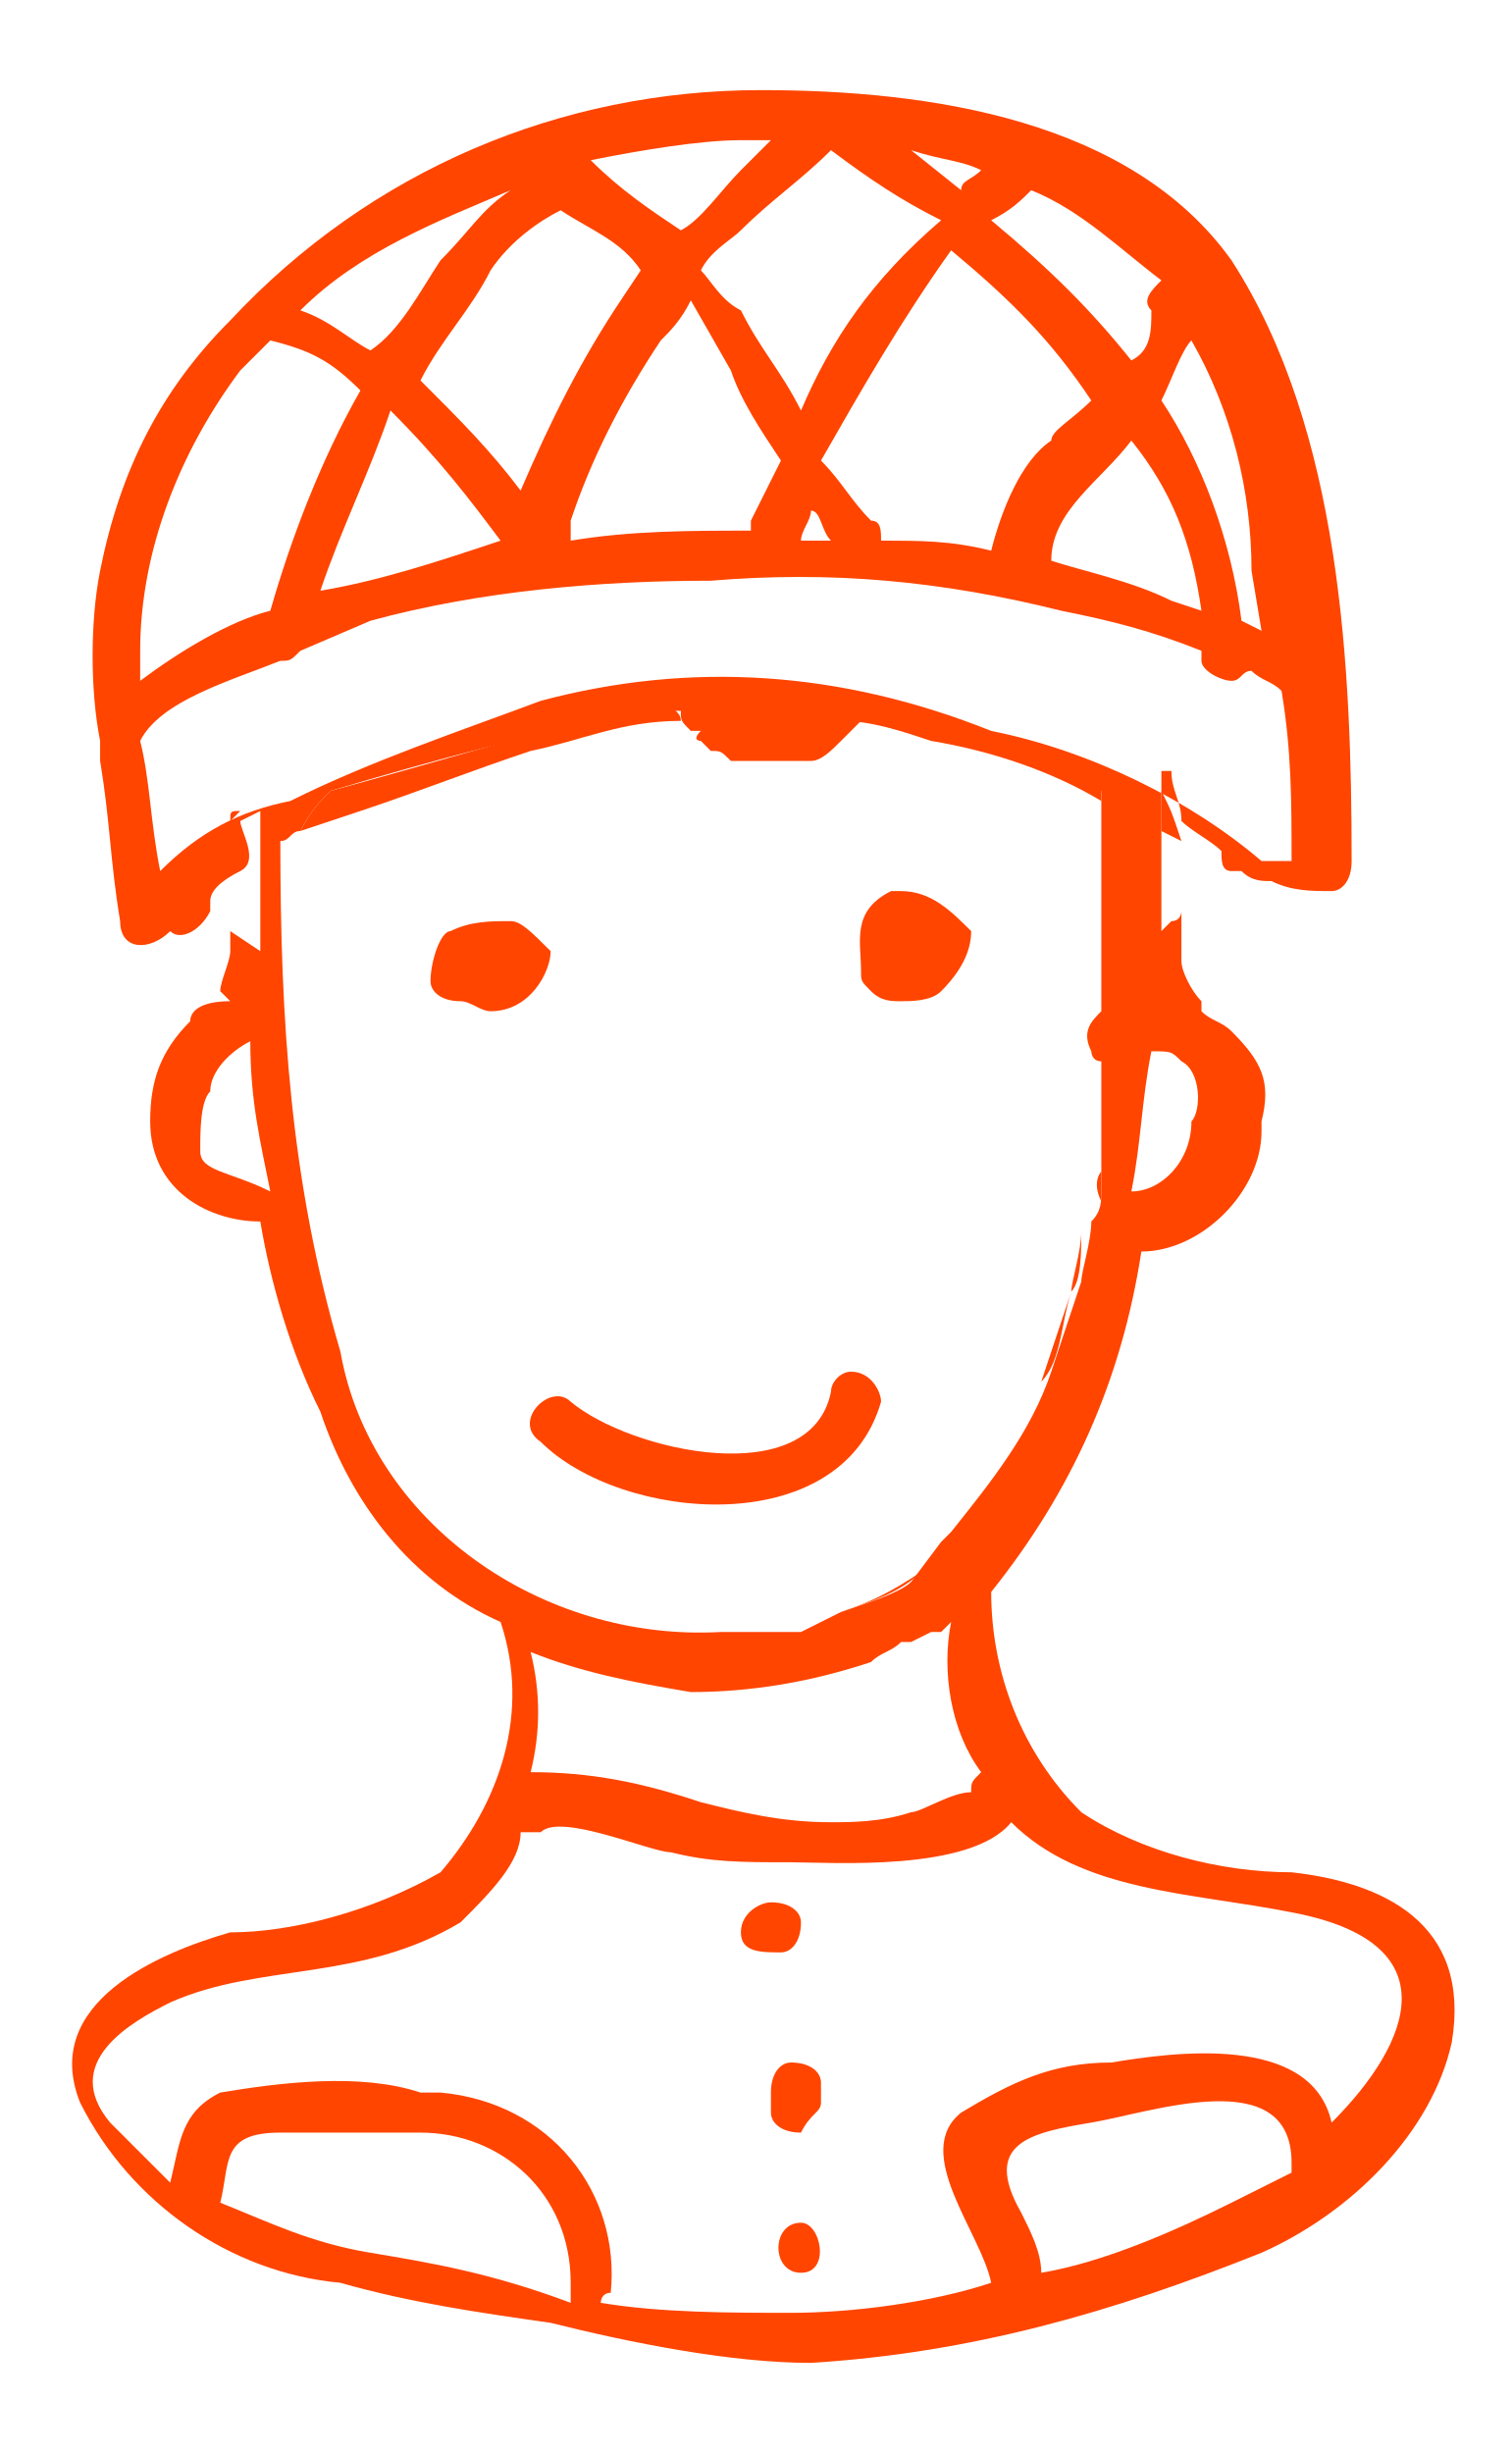
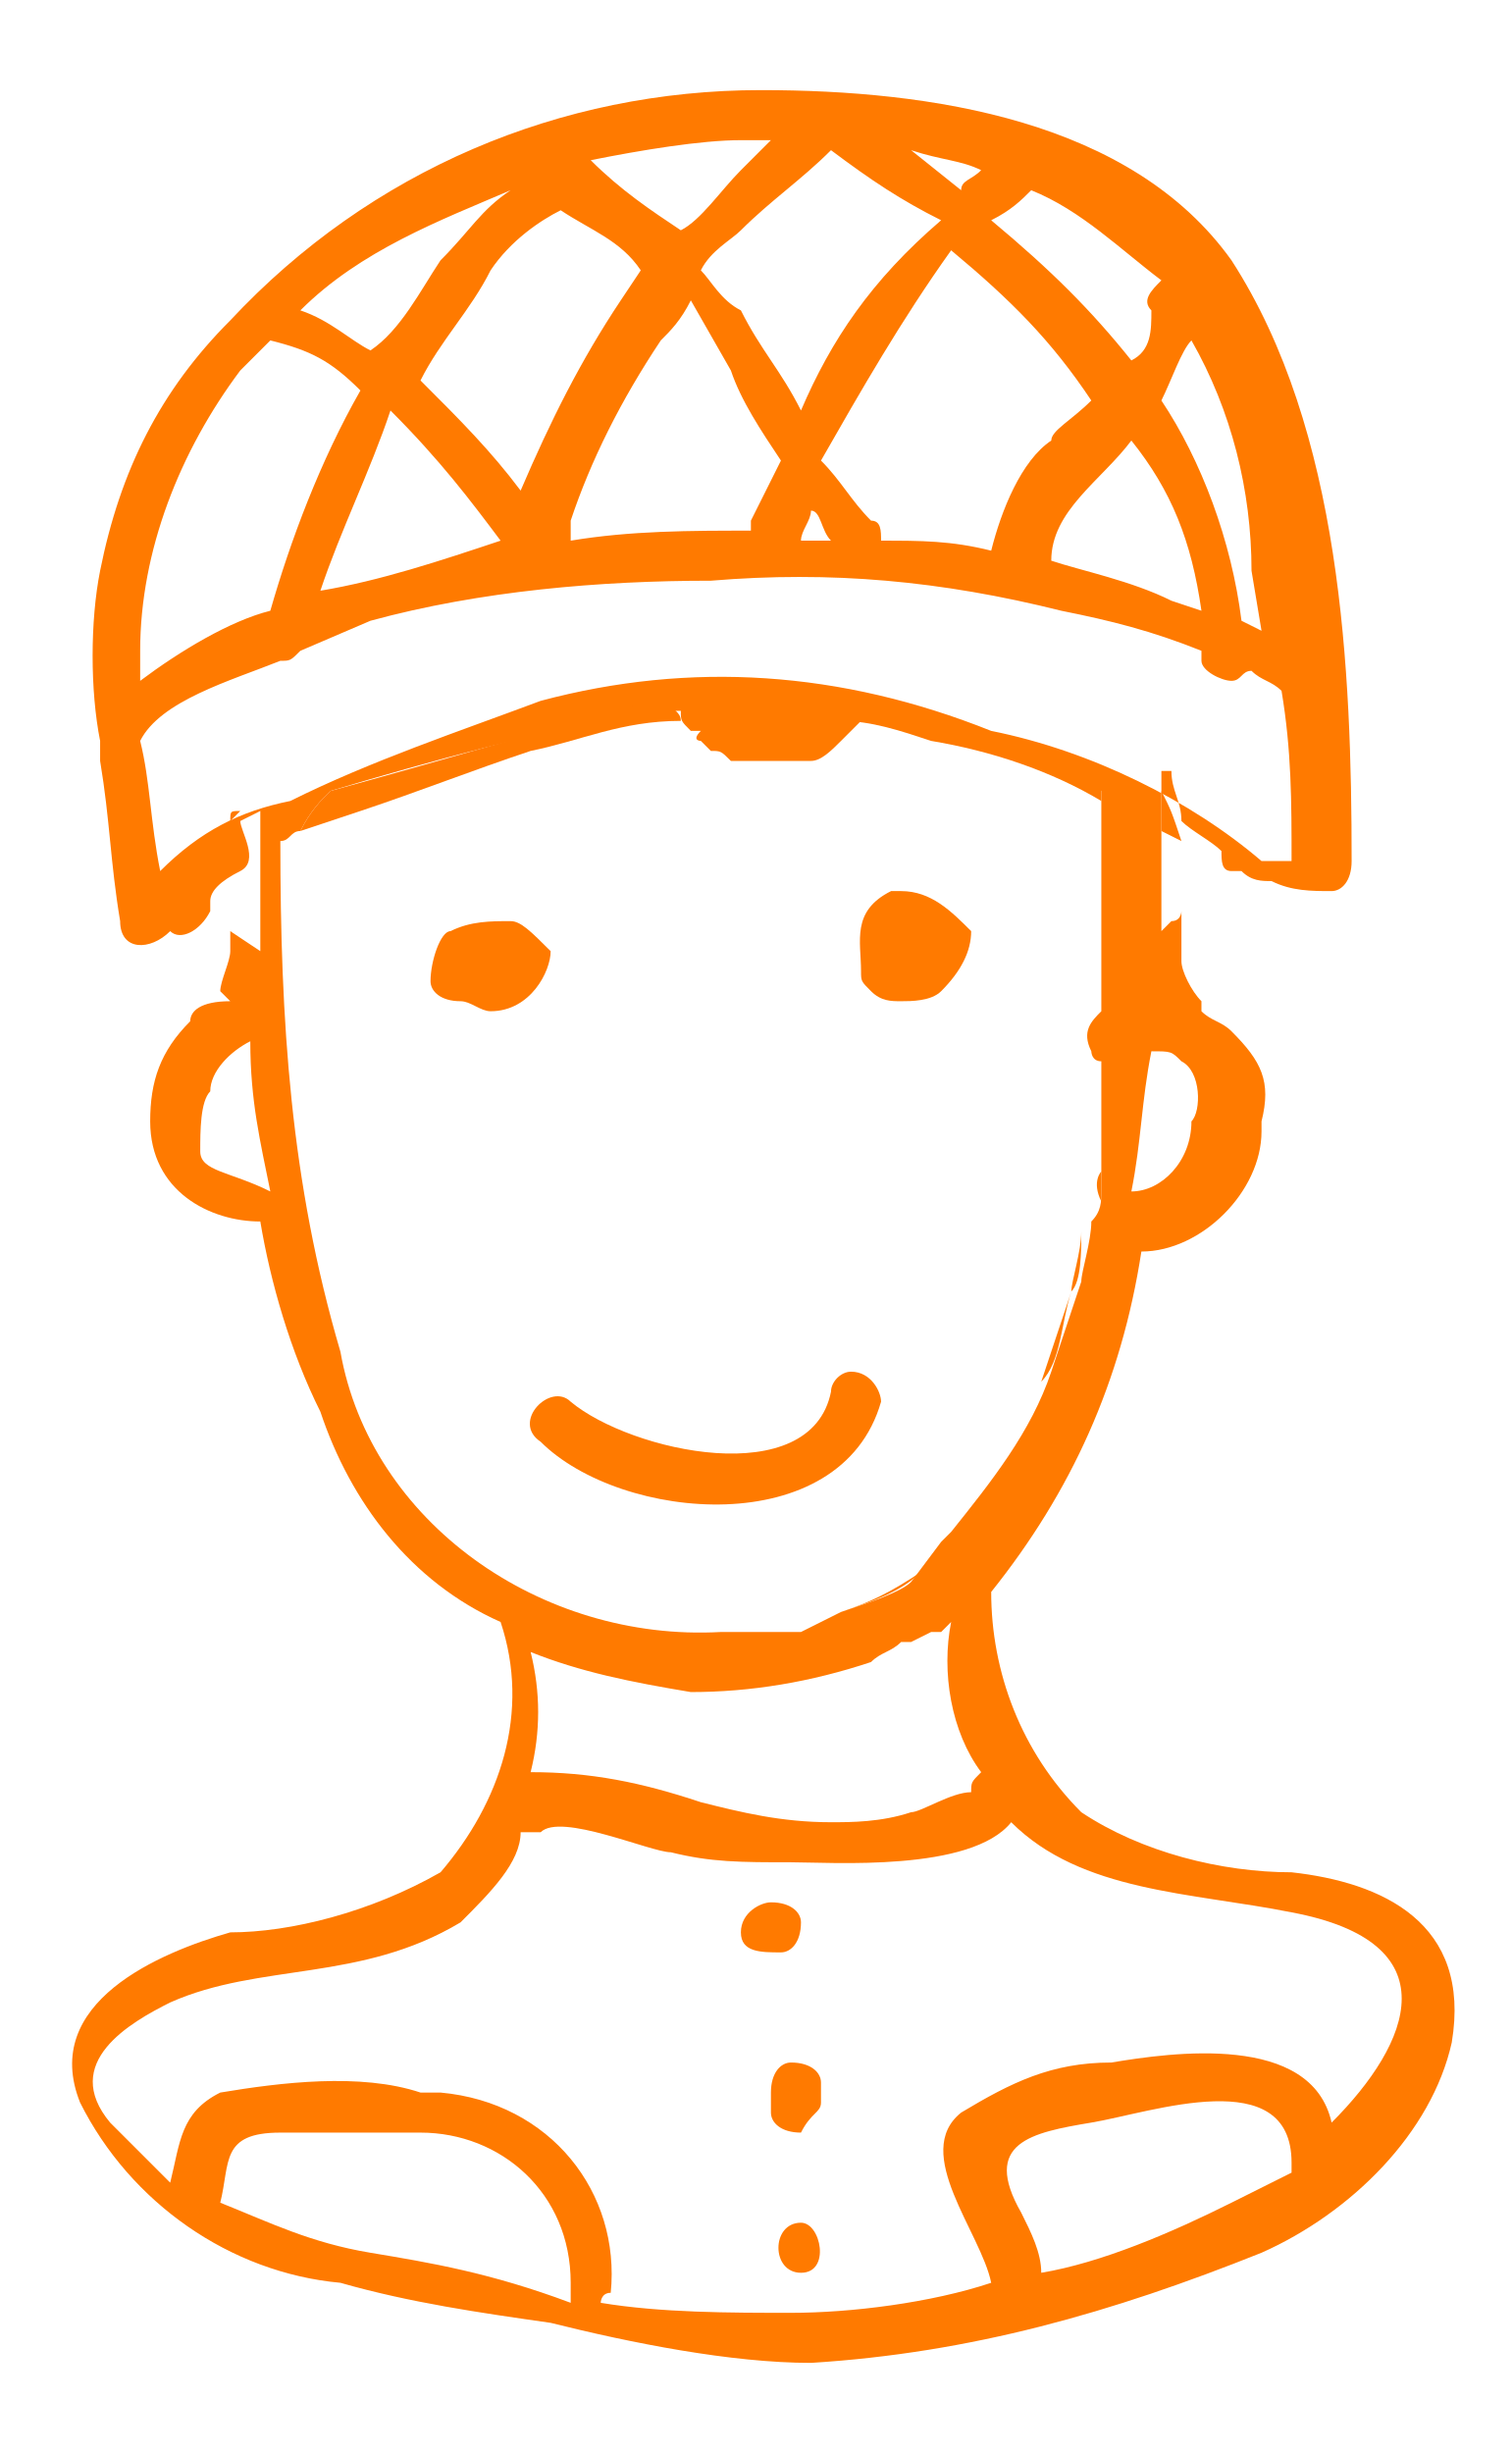
<svg xmlns="http://www.w3.org/2000/svg" version="1.1" id="Layer_1" x="0px" y="0px" viewBox="0 0 15.1 24.5" style="enable-background:new 0 0 15.1 24.5;" xml:space="preserve">
  <style type="text/css">
- 	.st0{fill:#FF4500;}
+ 	.st0{fill:#FF7A00;}
</style>
  <g id="Layer_2_1_">
    <g id="Layer_1-2">
-       <path class="st0" d="M12.9,18.7c-0.7,0-1.5-0.2-2.1-0.6c-0.6-0.6-0.9-1.4-0.9-2.2c0.8-1,1.3-2.1,1.5-3.4c0.6,0,1.2-0.6,1.2-1.2    c0,0,0,0,0-0.1c0.1-0.4,0-0.6-0.3-0.9c-0.1-0.1-0.2-0.1-0.3-0.2V10c-0.1-0.1-0.2-0.3-0.2-0.4c0-0.2,0-0.4,0-0.5c0,0,0,0.1-0.1,0.1    l0,0l0,0l0,0l-0.1,0.1c0-0.1,0-0.3,0-0.4V8.6V8.5V8.1l0,0c0-0.1,0-0.3,0-0.4l0,0h0.1c0,0.2,0.1,0.3,0.1,0.5    c0.1,0.1,0.3,0.2,0.4,0.3c0,0.1,0,0.2,0.1,0.2h0.1l0,0c0.1,0.1,0.2,0.1,0.3,0.1c0.2,0.1,0.4,0.1,0.6,0.1c0.1,0,0.2-0.1,0.2-0.3    c0-1.9-0.1-4.3-1.2-6c-1-1.4-3-1.7-4.7-1.7c-2,0-3.9,0.8-5.3,2.3C1.6,3.9,1.2,4.7,1,5.7C0.9,6.2,0.9,6.9,1,7.4l0,0    c0,0.1,0,0.1,0,0.2c0.1,0.6,0.1,1,0.2,1.6c0,0.3,0.3,0.3,0.5,0.1c0.1,0.1,0.3,0,0.4-0.2V9c0-0.1,0.1-0.2,0.3-0.3    c0.2-0.1,0-0.4,0-0.5l0.2-0.1v0.1c0,0.1,0,0.2,0,0.4c0,0.2,0,0.3,0,0.4c0,0.1,0,0,0,0.1v0.4C2.3,9.3,2.3,9.3,2.3,9.3V9.2V9.1    c0,0.1,0,0.3,0,0.4c0,0.1-0.1,0.3-0.1,0.4l0.1,0.1C2,10,1.9,10.1,1.9,10.2l0,0c-0.3,0.3-0.4,0.6-0.4,1c0,0.7,0.6,1,1.1,1    c0.1,0.6,0.3,1.3,0.6,1.9c0.3,0.9,0.9,1.7,1.8,2.1l0,0H5c0.3,0.9,0,1.8-0.6,2.5c-0.7,0.4-1.5,0.6-2.1,0.6C1.6,19.5,0.4,20,0.8,21    c0.5,1,1.5,1.7,2.6,1.8c0.7,0.2,1.4,0.3,2.1,0.4c0.8,0.2,1.8,0.4,2.6,0.4c1.6-0.1,3-0.5,4.5-1.1c0.9-0.4,1.7-1.2,1.9-2.1    C14.7,19.2,13.8,18.8,12.9,18.7z M9.8,17.7c-0.1,0.1-0.1,0.1-0.1,0.2c-0.2,0-0.5,0.2-0.6,0.2c-0.3,0.1-0.6,0.1-0.8,0.1    c-0.5,0-0.9-0.1-1.3-0.2c-0.6-0.2-1.1-0.3-1.7-0.3c0.1-0.4,0.1-0.8,0-1.2c0.5,0.2,1,0.3,1.6,0.4c0.6,0,1.2-0.1,1.8-0.3    c0.1-0.1,0.2-0.1,0.3-0.2h0.1l0.2-0.1h0.1l0,0l0.1-0.1C9.4,16.7,9.5,17.3,9.8,17.7L9.8,17.7z M11.8,10.6c0.2,0.1,0.2,0.5,0.1,0.6    c0,0.4-0.3,0.7-0.6,0.7c0.1-0.5,0.1-0.9,0.2-1.4C11.7,10.5,11.7,10.5,11.8,10.6L11.8,10.6z M11.9,3.4c0.4,0.7,0.6,1.5,0.6,2.3    l0.1,0.6l-0.2-0.1C12.3,5.4,12,4.6,11.6,4C11.7,3.8,11.8,3.5,11.9,3.4L11.9,3.4z M8.7,5.2C8.5,5,8.4,4.8,8.2,4.6    C8.6,3.9,9,3.2,9.5,2.5c0.6,0.5,1,0.9,1.4,1.5c-0.2,0.2-0.4,0.3-0.4,0.4C10.2,4.6,10,5.1,9.9,5.5C9.5,5.4,9.2,5.4,8.8,5.4    C8.8,5.3,8.8,5.2,8.7,5.2L8.7,5.2z M10.5,5.6c0-0.5,0.5-0.8,0.8-1.2c0.4,0.5,0.6,1,0.7,1.7l-0.3-0.1C11.3,5.8,10.8,5.7,10.5,5.6    L10.5,5.6z M10.3,1.9L10.3,1.9c0.5,0.2,0.9,0.6,1.3,0.9c-0.1,0.1-0.2,0.2-0.1,0.3c0,0.2,0,0.4-0.2,0.5c-0.4-0.5-0.8-0.9-1.4-1.4    C10.1,2.1,10.2,2,10.3,1.9z M9.8,1.7C9.7,1.8,9.6,1.8,9.6,1.9L9.1,1.5C9.4,1.6,9.6,1.6,9.8,1.7z M8.3,1.5L8.3,1.5    C8.7,1.8,9,2,9.4,2.2C8.7,2.8,8.3,3.4,8,4.1c-0.2-0.4-0.4-0.6-0.6-1C7.2,3,7.1,2.8,7,2.7c0.1-0.2,0.3-0.3,0.4-0.4    C7.7,2,8,1.8,8.3,1.5z M8.3,5.4H8c0-0.1,0.1-0.2,0.1-0.3C8.2,5.1,8.2,5.3,8.3,5.4L8.3,5.4z M7.8,4.6L7.5,5.2v0.1    c-0.6,0-1.2,0-1.8,0.1c0-0.1,0-0.1,0-0.2C5.9,4.6,6.2,4,6.6,3.4C6.7,3.3,6.8,3.2,6.9,3l0.4,0.7C7.4,4,7.6,4.3,7.8,4.6L7.8,4.6z     M7.4,1.4h0.3L7.4,1.7C7.2,1.9,7,2.2,6.8,2.3C6.5,2.1,6.2,1.9,5.9,1.6C6.4,1.5,7,1.4,7.4,1.4z M6.4,2.7L6.2,3    c-0.4,0.6-0.7,1.2-1,1.9c-0.3-0.4-0.6-0.7-1-1.1c0.2-0.4,0.5-0.7,0.7-1.1c0.2-0.3,0.5-0.5,0.7-0.6C5.9,2.3,6.2,2.4,6.4,2.7z     M5,5.4C5,5.5,5,5.5,5,5.4C4.4,5.6,3.8,5.8,3.2,5.9c0.2-0.6,0.5-1.2,0.7-1.8C4.4,4.6,4.7,5,5,5.4z M5.1,1.9    C4.8,2.1,4.7,2.3,4.4,2.6C4.2,2.9,4,3.3,3.7,3.5C3.5,3.4,3.3,3.2,3,3.1C3.6,2.5,4.4,2.2,5.1,1.9z M1.4,6.5c0-1,0.4-2,1-2.8    c0.1-0.1,0.2-0.2,0.3-0.3c0.4,0.1,0.6,0.2,0.9,0.5C3.2,4.6,2.9,5.4,2.7,6.1C2.3,6.2,1.8,6.5,1.4,6.8C1.4,6.7,1.4,6.6,1.4,6.5    L1.4,6.5z M2,11.5c0-0.2,0-0.5,0.1-0.6c0-0.2,0.2-0.4,0.4-0.5c0,0.6,0.1,1,0.2,1.5C2.3,11.7,2,11.7,2,11.5L2,11.5z M1.6,8.7    C1.5,8.2,1.5,7.8,1.4,7.4C1.6,7,2.3,6.8,2.8,6.6c0.1,0,0.1,0,0.2-0.1l0.7-0.3C4.8,5.9,6,5.8,7.1,5.8c1.2-0.1,2.3,0,3.5,0.3    c0.5,0.1,0.9,0.2,1.4,0.4v0.1c0,0.1,0.2,0.2,0.3,0.2c0.1,0,0.1-0.1,0.2-0.1c0.1,0.1,0.2,0.1,0.3,0.2c0.1,0.6,0.1,1.1,0.1,1.7h-0.3    c-0.7-0.6-1.7-1.1-2.7-1.3C8.4,6.7,6.9,6.6,5.4,7C4.6,7.3,3.7,7.6,2.9,8C2.4,8.1,2,8.3,1.6,8.7L1.6,8.7z M3.4,13.5    c-0.5-1.7-0.6-3.3-0.6-5.1c0.1,0,0.1-0.1,0.2-0.1C3.1,8.1,3.2,8,3.3,7.9c1-0.3,2.1-0.6,3.2-0.8h0.3c0,0.1,0,0.1,0.1,0.2    C6.9,7.3,7,7.3,7,7.3l0,0C6.9,7.4,7,7.4,7,7.4H7l0.1,0.1l0,0c0.1,0,0.1,0,0.2,0.1l0,0h0.2h0.2h0.2l0,0h0.2c0.1,0,0.2-0.1,0.3-0.2    l0.1-0.1l0,0l0.1-0.1c0.7,0.1,1.4,0.2,2,0.4c0.1,0.1,0.3,0.2,0.4,0.3c0,0,0,0,0,0.1v0.1l0,0l0,0l0,0l0,0l0,0L11,8.1    c0,0.6,0,1.3,0,2c-0.1,0.1-0.2,0.2-0.1,0.4c0,0,0,0.1,0.1,0.1c0,0.1,0,0.2,0,0.3V11v0.1v0.1c0,0.1,0,0.2,0,0.3l0,0    c0,0.1,0,0.2,0,0.3c0,0,0,0,0,0.1s0,0.2-0.1,0.3c-0.1,0.1,0,0,0,0c0,0.2-0.1,0.5-0.1,0.6l0,0c-0.1,0.3-0.2,0.6-0.3,0.9l0,0    c-0.2,0.6-0.6,1.1-1,1.6l0,0l-0.1,0.1l0,0l-0.3,0.4l0,0C9,15.9,8.7,16,8.4,16.1l0,0l-0.2,0.1H8.2L8,16.3H7.9H7.7H7.5H7.2    C5.4,16.4,3.7,15.2,3.4,13.5z M3.7,22.5c-0.6-0.1-1-0.3-1.5-0.5l0,0c0.1-0.4,0-0.7,0.6-0.7c0.5,0,0.9,0,1.4,0    c0.8,0,1.5,0.6,1.5,1.5c0,0.1,0,0.1,0,0.2l0,0C4.9,22.7,4.3,22.6,3.7,22.5L3.7,22.5z M12.3,22c-0.6,0.3-1.3,0.6-1.9,0.7    c0-0.2-0.1-0.4-0.2-0.6c-0.4-0.7,0.1-0.8,0.7-0.9c0.6-0.1,2-0.6,2,0.4c0,0,0,0,0,0.1C12.7,21.8,12.5,21.9,12.3,22L12.3,22z     M13.3,21.2c-0.2-0.9-1.6-0.7-2.2-0.6c-0.6,0-1,0.2-1.5,0.5c-0.5,0.4,0.2,1.2,0.3,1.7c-0.6,0.2-1.4,0.3-2,0.3s-1.3,0-1.9-0.1    c0,0,0-0.1,0.1-0.1c0.1-1-0.6-1.9-1.7-2c-0.1,0-0.1,0-0.2,0c-0.6-0.2-1.4-0.1-2,0c-0.4,0.2-0.4,0.5-0.5,0.9    c-0.2-0.2-0.4-0.4-0.6-0.6c-0.5-0.6,0.2-1,0.6-1.2c0.9-0.4,1.9-0.2,2.9-0.8c0.3-0.3,0.6-0.6,0.6-0.9c0.1,0,0.1,0,0.2,0    c0.2-0.2,1.1,0.2,1.3,0.2c0.4,0.1,0.7,0.1,1.2,0.1c0.4,0,1.8,0.1,2.2-0.4l0,0c0.7,0.7,1.8,0.7,2.8,0.9    C14.5,19.4,14.1,20.4,13.3,21.2z" />
+       <path class="st0" d="M12.9,18.7c-0.7,0-1.5-0.2-2.1-0.6c-0.6-0.6-0.9-1.4-0.9-2.2c0.8-1,1.3-2.1,1.5-3.4c0.6,0,1.2-0.6,1.2-1.2    c0,0,0,0,0-0.1c0.1-0.4,0-0.6-0.3-0.9c-0.1-0.1-0.2-0.1-0.3-0.2V10c-0.1-0.1-0.2-0.3-0.2-0.4c0-0.2,0-0.4,0-0.5c0,0,0,0.1-0.1,0.1    l0,0l0,0l0,0l-0.1,0.1c0-0.1,0-0.3,0-0.4V8.6V8.5V8.1l0,0c0-0.1,0-0.3,0-0.4l0,0h0.1c0,0.2,0.1,0.3,0.1,0.5    c0.1,0.1,0.3,0.2,0.4,0.3c0,0.1,0,0.2,0.1,0.2h0.1l0,0c0.1,0.1,0.2,0.1,0.3,0.1c0.2,0.1,0.4,0.1,0.6,0.1c0.1,0,0.2-0.1,0.2-0.3    c0-1.9-0.1-4.3-1.2-6c-1-1.4-3-1.7-4.7-1.7c-2,0-3.9,0.8-5.3,2.3C1.6,3.9,1.2,4.7,1,5.7C0.9,6.2,0.9,6.9,1,7.4l0,0    c0,0.1,0,0.1,0,0.2c0.1,0.6,0.1,1,0.2,1.6c0,0.3,0.3,0.3,0.5,0.1c0.1,0.1,0.3,0,0.4-0.2V9c0-0.1,0.1-0.2,0.3-0.3s0-0.4,0-0.5    l0.2-0.1v0.1c0,0.1,0,0.2,0,0.4s0,0.3,0,0.4c0,0.1,0,0,0,0.1v0.4C2.3,9.3,2.3,9.3,2.3,9.3V9.2V9.1c0,0.1,0,0.3,0,0.4    c0,0.1-0.1,0.3-0.1,0.4L2.3,10c-0.3,0-0.4,0.1-0.4,0.2l0,0c-0.3,0.3-0.4,0.6-0.4,1c0,0.7,0.6,1,1.1,1c0.1,0.6,0.3,1.3,0.6,1.9    C3.5,15,4.1,15.8,5,16.2l0,0l0,0c0.3,0.9,0,1.8-0.6,2.5c-0.7,0.4-1.5,0.6-2.1,0.6C1.6,19.5,0.4,20,0.8,21c0.5,1,1.5,1.7,2.6,1.8    c0.7,0.2,1.4,0.3,2.1,0.4c0.8,0.2,1.8,0.4,2.6,0.4c1.6-0.1,3-0.5,4.5-1.1c0.9-0.4,1.7-1.2,1.9-2.1C14.7,19.2,13.8,18.8,12.9,18.7z     M9.8,17.7c-0.1,0.1-0.1,0.1-0.1,0.2c-0.2,0-0.5,0.2-0.6,0.2c-0.3,0.1-0.6,0.1-0.8,0.1c-0.5,0-0.9-0.1-1.3-0.2    c-0.6-0.2-1.1-0.3-1.7-0.3c0.1-0.4,0.1-0.8,0-1.2c0.5,0.2,1,0.3,1.6,0.4c0.6,0,1.2-0.1,1.8-0.3c0.1-0.1,0.2-0.1,0.3-0.2h0.1    l0.2-0.1h0.1l0,0l0.1-0.1C9.4,16.7,9.5,17.3,9.8,17.7L9.8,17.7z M11.8,10.6c0.2,0.1,0.2,0.5,0.1,0.6c0,0.4-0.3,0.7-0.6,0.7    c0.1-0.5,0.1-0.9,0.2-1.4C11.7,10.5,11.7,10.5,11.8,10.6L11.8,10.6z M11.9,3.4c0.4,0.7,0.6,1.5,0.6,2.3l0.1,0.6l-0.2-0.1    C12.3,5.4,12,4.6,11.6,4C11.7,3.8,11.8,3.5,11.9,3.4L11.9,3.4z M8.7,5.2C8.5,5,8.4,4.8,8.2,4.6C8.6,3.9,9,3.2,9.5,2.5    c0.6,0.5,1,0.9,1.4,1.5c-0.2,0.2-0.4,0.3-0.4,0.4C10.2,4.6,10,5.1,9.9,5.5C9.5,5.4,9.2,5.4,8.8,5.4C8.8,5.3,8.8,5.2,8.7,5.2    L8.7,5.2z M10.5,5.6c0-0.5,0.5-0.8,0.8-1.2c0.4,0.5,0.6,1,0.7,1.7L11.7,6C11.3,5.8,10.8,5.7,10.5,5.6L10.5,5.6z M10.3,1.9    L10.3,1.9c0.5,0.2,0.9,0.6,1.3,0.9c-0.1,0.1-0.2,0.2-0.1,0.3c0,0.2,0,0.4-0.2,0.5c-0.4-0.5-0.8-0.9-1.4-1.4    C10.1,2.1,10.2,2,10.3,1.9z M9.8,1.7C9.7,1.8,9.6,1.8,9.6,1.9L9.1,1.5C9.4,1.6,9.6,1.6,9.8,1.7z M8.3,1.5L8.3,1.5    C8.7,1.8,9,2,9.4,2.2C8.7,2.8,8.3,3.4,8,4.1c-0.2-0.4-0.4-0.6-0.6-1C7.2,3,7.1,2.8,7,2.7c0.1-0.2,0.3-0.3,0.4-0.4    C7.7,2,8,1.8,8.3,1.5z M8.3,5.4H8c0-0.1,0.1-0.2,0.1-0.3C8.2,5.1,8.2,5.3,8.3,5.4L8.3,5.4z M7.8,4.6L7.5,5.2v0.1    c-0.6,0-1.2,0-1.8,0.1c0-0.1,0-0.1,0-0.2C5.9,4.6,6.2,4,6.6,3.4C6.7,3.3,6.8,3.2,6.9,3l0.4,0.7C7.4,4,7.6,4.3,7.8,4.6L7.8,4.6z     M7.4,1.4h0.3L7.4,1.7C7.2,1.9,7,2.2,6.8,2.3C6.5,2.1,6.2,1.9,5.9,1.6C6.4,1.5,7,1.4,7.4,1.4z M6.4,2.7L6.2,3    c-0.4,0.6-0.7,1.2-1,1.9c-0.3-0.4-0.6-0.7-1-1.1c0.2-0.4,0.5-0.7,0.7-1.1c0.2-0.3,0.5-0.5,0.7-0.6C5.9,2.3,6.2,2.4,6.4,2.7z     M5,5.4C5,5.5,5,5.5,5,5.4C4.4,5.6,3.8,5.8,3.2,5.9c0.2-0.6,0.5-1.2,0.7-1.8C4.4,4.6,4.7,5,5,5.4z M5.1,1.9    C4.8,2.1,4.7,2.3,4.4,2.6C4.2,2.9,4,3.3,3.7,3.5C3.5,3.4,3.3,3.2,3,3.1C3.6,2.5,4.4,2.2,5.1,1.9z M1.4,6.5c0-1,0.4-2,1-2.8    c0.1-0.1,0.2-0.2,0.3-0.3c0.4,0.1,0.6,0.2,0.9,0.5C3.2,4.6,2.9,5.4,2.7,6.1C2.3,6.2,1.8,6.5,1.4,6.8C1.4,6.7,1.4,6.6,1.4,6.5    L1.4,6.5z M2,11.5c0-0.2,0-0.5,0.1-0.6c0-0.2,0.2-0.4,0.4-0.5c0,0.6,0.1,1,0.2,1.5C2.3,11.7,2,11.7,2,11.5L2,11.5z M1.6,8.7    C1.5,8.2,1.5,7.8,1.4,7.4C1.6,7,2.3,6.8,2.8,6.6c0.1,0,0.1,0,0.2-0.1l0.7-0.3C4.8,5.9,6,5.8,7.1,5.8c1.2-0.1,2.3,0,3.5,0.3    c0.5,0.1,0.9,0.2,1.4,0.4v0.1c0,0.1,0.2,0.2,0.3,0.2s0.1-0.1,0.2-0.1c0.1,0.1,0.2,0.1,0.3,0.2c0.1,0.6,0.1,1.1,0.1,1.7h-0.3    C11.9,8,10.9,7.5,9.9,7.3C8.4,6.7,6.9,6.6,5.4,7C4.6,7.3,3.7,7.6,2.9,8C2.4,8.1,2,8.3,1.6,8.7L1.6,8.7z M3.4,13.5    c-0.5-1.7-0.6-3.3-0.6-5.1c0.1,0,0.1-0.1,0.2-0.1C3.1,8.1,3.2,8,3.3,7.9c1-0.3,2.1-0.6,3.2-0.8h0.3c0,0.1,0,0.1,0.1,0.2    c0,0,0.1,0,0.1,0l0,0C6.9,7.4,7,7.4,7,7.4l0,0l0.1,0.1l0,0c0.1,0,0.1,0,0.2,0.1l0,0h0.2h0.2h0.2l0,0h0.2c0.1,0,0.2-0.1,0.3-0.2    l0.1-0.1l0,0l0.1-0.1c0.7,0.1,1.4,0.2,2,0.4c0.1,0.1,0.3,0.2,0.4,0.3c0,0,0,0,0,0.1v0.1l0,0l0,0l0,0l0,0l0,0v0c0,0.6,0,1.3,0,2    c-0.1,0.1-0.2,0.2-0.1,0.4c0,0,0,0.1,0.1,0.1c0,0.1,0,0.2,0,0.3V11v0.1v0.1c0,0.1,0,0.2,0,0.3l0,0c0,0.1,0,0.2,0,0.3    c0,0,0,0,0,0.1s0,0.2-0.1,0.3s0,0,0,0c0,0.2-0.1,0.5-0.1,0.6l0,0c-0.1,0.3-0.2,0.6-0.3,0.9l0,0c-0.2,0.6-0.6,1.1-1,1.6l0,0    l-0.1,0.1l0,0l-0.3,0.4l0,0C9,15.9,8.7,16,8.4,16.1l0,0l-0.2,0.1l0,0L8,16.3H7.9H7.7H7.5H7.2C5.4,16.4,3.7,15.2,3.4,13.5z     M3.7,22.5c-0.6-0.1-1-0.3-1.5-0.5l0,0c0.1-0.4,0-0.7,0.6-0.7c0.5,0,0.9,0,1.4,0c0.8,0,1.5,0.6,1.5,1.5c0,0.1,0,0.1,0,0.2l0,0    C4.9,22.7,4.3,22.6,3.7,22.5L3.7,22.5z M12.3,22c-0.6,0.3-1.3,0.6-1.9,0.7c0-0.2-0.1-0.4-0.2-0.6c-0.4-0.7,0.1-0.8,0.7-0.9    c0.6-0.1,2-0.6,2,0.4c0,0,0,0,0,0.1C12.7,21.8,12.5,21.9,12.3,22L12.3,22z M13.3,21.2c-0.2-0.9-1.6-0.7-2.2-0.6    c-0.6,0-1,0.2-1.5,0.5c-0.5,0.4,0.2,1.2,0.3,1.7c-0.6,0.2-1.4,0.3-2,0.3S6.6,23.1,6,23c0,0,0-0.1,0.1-0.1c0.1-1-0.6-1.9-1.7-2    c-0.1,0-0.1,0-0.2,0c-0.6-0.2-1.4-0.1-2,0c-0.4,0.2-0.4,0.5-0.5,0.9c-0.2-0.2-0.4-0.4-0.6-0.6c-0.5-0.6,0.2-1,0.6-1.2    c0.9-0.4,1.9-0.2,2.9-0.8c0.3-0.3,0.6-0.6,0.6-0.9c0.1,0,0.1,0,0.2,0c0.2-0.2,1.1,0.2,1.3,0.2c0.4,0.1,0.7,0.1,1.2,0.1    c0.4,0,1.8,0.1,2.2-0.4l0,0c0.7,0.7,1.8,0.7,2.8,0.9C14.5,19.4,14.1,20.4,13.3,21.2z" />
      <path class="st0" d="M7.9,7.6L7.9,7.6z" />
      <path class="st0" d="M7.7,7.6L7.7,7.6z" />
      <path class="st0" d="M11,8.1L11,8.1L11,8.1z" />
      <path class="st0" d="M6.9,7.4L6.9,7.4z" />
      <path class="st0" d="M11,11.7c0,0.1,0,0.2,0,0.3C10.9,11.8,11,11.7,11,11.7z" />
      <path class="st0" d="M10.7,12.9c-0.1,0.3-0.2,0.6-0.3,0.9C10.6,13.6,10.6,13.2,10.7,12.9z" />
      <path class="st0" d="M9.4,15.5l-0.2,0.2L9.4,15.5z" />
      <path class="st0" d="M9.2,15.7C9,15.9,8.7,16,8.4,16.1C8.7,16,8.9,15.9,9.2,15.7z" />
      <path class="st0" d="M11,8L11,8z" />
      <path class="st0" d="M11.1,10.5c0,0.1,0,0.2,0,0.3C11,10.8,11.1,10.7,11.1,10.5z" />
      <path class="st0" d="M10.8,12.3c0,0.2-0.1,0.5-0.1,0.6C10.8,12.8,10.8,12.5,10.8,12.3z" />
      <path class="st0" d="M10.5,13.9c-0.2,0.6-0.6,1.1-1,1.6C9.9,15,10.2,14.4,10.5,13.9z" />
      <path class="st0" d="M10.9,12c0,0.1,0,0.2-0.1,0.3C10.9,12.2,10.9,12.1,10.9,12z" />
      <path class="st0" d="M3.6,8.1c0.6-0.2,1.1-0.4,1.7-0.6c0.5-0.1,0.9-0.3,1.5-0.3l0,0c0-0.1-0.1-0.1-0.1-0.2H6.5    C5.4,7.3,4.4,7.6,3.3,7.9C3.2,8,3.1,8.1,3,8.3l0,0L3.6,8.1z" />
      <path class="st0" d="M11,8L11,8C10.9,7.9,10.9,7.9,11,8c0-0.1,0-0.1,0-0.2c-0.1-0.1-0.3-0.2-0.4-0.3c-0.6-0.2-1.4-0.3-2-0.4    L8.4,7.2c0.3,0,0.6,0.1,0.9,0.2C9.9,7.5,10.5,7.7,11,8z" />
      <path class="st0" d="M8.2,16.3H8H8.2z" />
      <path class="st0" d="M7.5,16.4H7.2H7.5z" />
      <path class="st0" d="M7.4,7.6L7.4,7.6z" />
      <path class="st0" d="M7,7.5L7,7.5z" />
      <path class="st0" d="M7.8,16.4H7.6H7.8z" />
      <path class="st0" d="M11,11v0.3V11z" />
      <path class="st0" d="M8.4,16.2l-0.2,0.1L8.4,16.2z" />
      <path class="st0" d="M11,11.3c0,0.1,0,0.2,0,0.3C11,11.5,11,11.4,11,11.3z" />
      <path class="st0" d="M11.1,8.1L11.1,8.1L11.1,8.1z" />
      <path class="st0" d="M7.1,7.5L7.1,7.5z" />
      <path class="st0" d="M7.3,7.6" />
      <path class="st0" d="M9.4,15.5L9.4,15.5L9.4,15.5z" />
      <path class="st0" d="M2.3,9L2.3,9C2.3,9.1,2.3,9,2.3,9z" />
      <path class="st0" d="M2.2,9.2L2.2,9.2L2.2,9.2z" />
-       <path class="st0" d="M2.3,8.6c0-0.1,0-0.3,0-0.4c0-0.1,0-0.1,0.1-0.1L2.3,8.2c0,0.2-0.1,0.3-0.1,0.5L2.3,8.6L2.3,8.6z" />
+       <path class="st0" d="M2.3,8.6c0-0.1,0-0.3,0-0.4c0-0.1,0-0.1,0.1-0.1L2.3,8.2C2.3,8.4,2.2,8.5,2.3,8.6L2.3,8.6L2.3,8.6z" />
      <path class="st0" d="M11.6,8.5L11.6,8.5z" />
      <path class="st0" d="M11.7,9.3L11.7,9.3z" />
      <path class="st0" d="M11.6,9c0,0.1,0,0.3,0,0.4C11.6,9.3,11.6,9.1,11.6,9z" />
      <path class="st0" d="M11.6,8.9L11.6,8.9z" />
      <path class="st0" d="M11.7,9.3C11.7,9.3,11.7,9.2,11.7,9.3L11.7,9.3C11.7,9.2,11.7,9.3,11.7,9.3z" />
      <path class="st0" d="M11.6,7.9L11.6,7.9c0,0.1,0,0.3,0,0.4l0.2,0.1C11.7,8.1,11.7,8.1,11.6,7.9L11.6,7.9z" />
-       <path class="st0" d="M5.1,9.2c-0.2,0-0.4,0-0.6,0.1C4.4,9.3,4.3,9.6,4.3,9.8c0,0.1,0.1,0.2,0.3,0.2c0.1,0,0.2,0.1,0.3,0.1    c0.4,0,0.6-0.4,0.6-0.6l0,0C5.3,9.3,5.2,9.2,5.1,9.2z" />
-       <path class="st0" d="M8.7,9.9L8.7,9.9C8.8,10,8.9,10,9,10c0.1,0,0.3,0,0.4-0.1c0.2-0.2,0.3-0.4,0.3-0.6C9.5,9.1,9.3,8.9,9,8.9    c0,0,0,0-0.1,0C8.5,9.1,8.6,9.4,8.6,9.7C8.6,9.8,8.6,9.8,8.7,9.9z" />
+       <path class="st0" d="M5.1,9.2c-0.2,0-0.4,0-0.6,0.1c-0.1,0-0.2,0.3-0.2,0.5c0,0.1,0.1,0.2,0.3,0.2c0.1,0,0.2,0.1,0.3,0.1    c0.4,0,0.6-0.4,0.6-0.6l0,0C5.3,9.3,5.2,9.2,5.1,9.2z" />
+       <path class="st0" d="M8.7,9.9L8.7,9.9C8.8,10,8.9,10,9,10s0.3,0,0.4-0.1c0.2-0.2,0.3-0.4,0.3-0.6C9.5,9.1,9.3,8.9,9,8.9    c0,0,0,0-0.1,0C8.5,9.1,8.6,9.4,8.6,9.7C8.6,9.8,8.6,9.8,8.7,9.9z" />
      <path class="st0" d="M8.8,14c0-0.1-0.1-0.3-0.3-0.3c-0.1,0-0.2,0.1-0.2,0.2c-0.2,1-2,0.6-2.6,0.1c-0.2-0.2-0.6,0.2-0.3,0.4    C6.2,15.2,8.4,15.4,8.8,14z" />
      <path class="st0" d="M7.8,19.5c0.1,0,0.2-0.1,0.2-0.3C8,19.1,7.9,19,7.7,19l0,0c-0.1,0-0.3,0.1-0.3,0.3S7.6,19.5,7.8,19.5    L7.8,19.5z" />
      <path class="st0" d="M8.2,21v-0.2c0-0.1-0.1-0.2-0.3-0.2c-0.1,0-0.2,0.1-0.2,0.3v0.2c0,0.1,0.1,0.2,0.3,0.2    C8.1,21.1,8.2,21.1,8.2,21z" />
      <path class="st0" d="M8,22.2c-0.3,0-0.3,0.5,0,0.5S8.2,22.2,8,22.2z" />
    </g>
  </g>
</svg>
